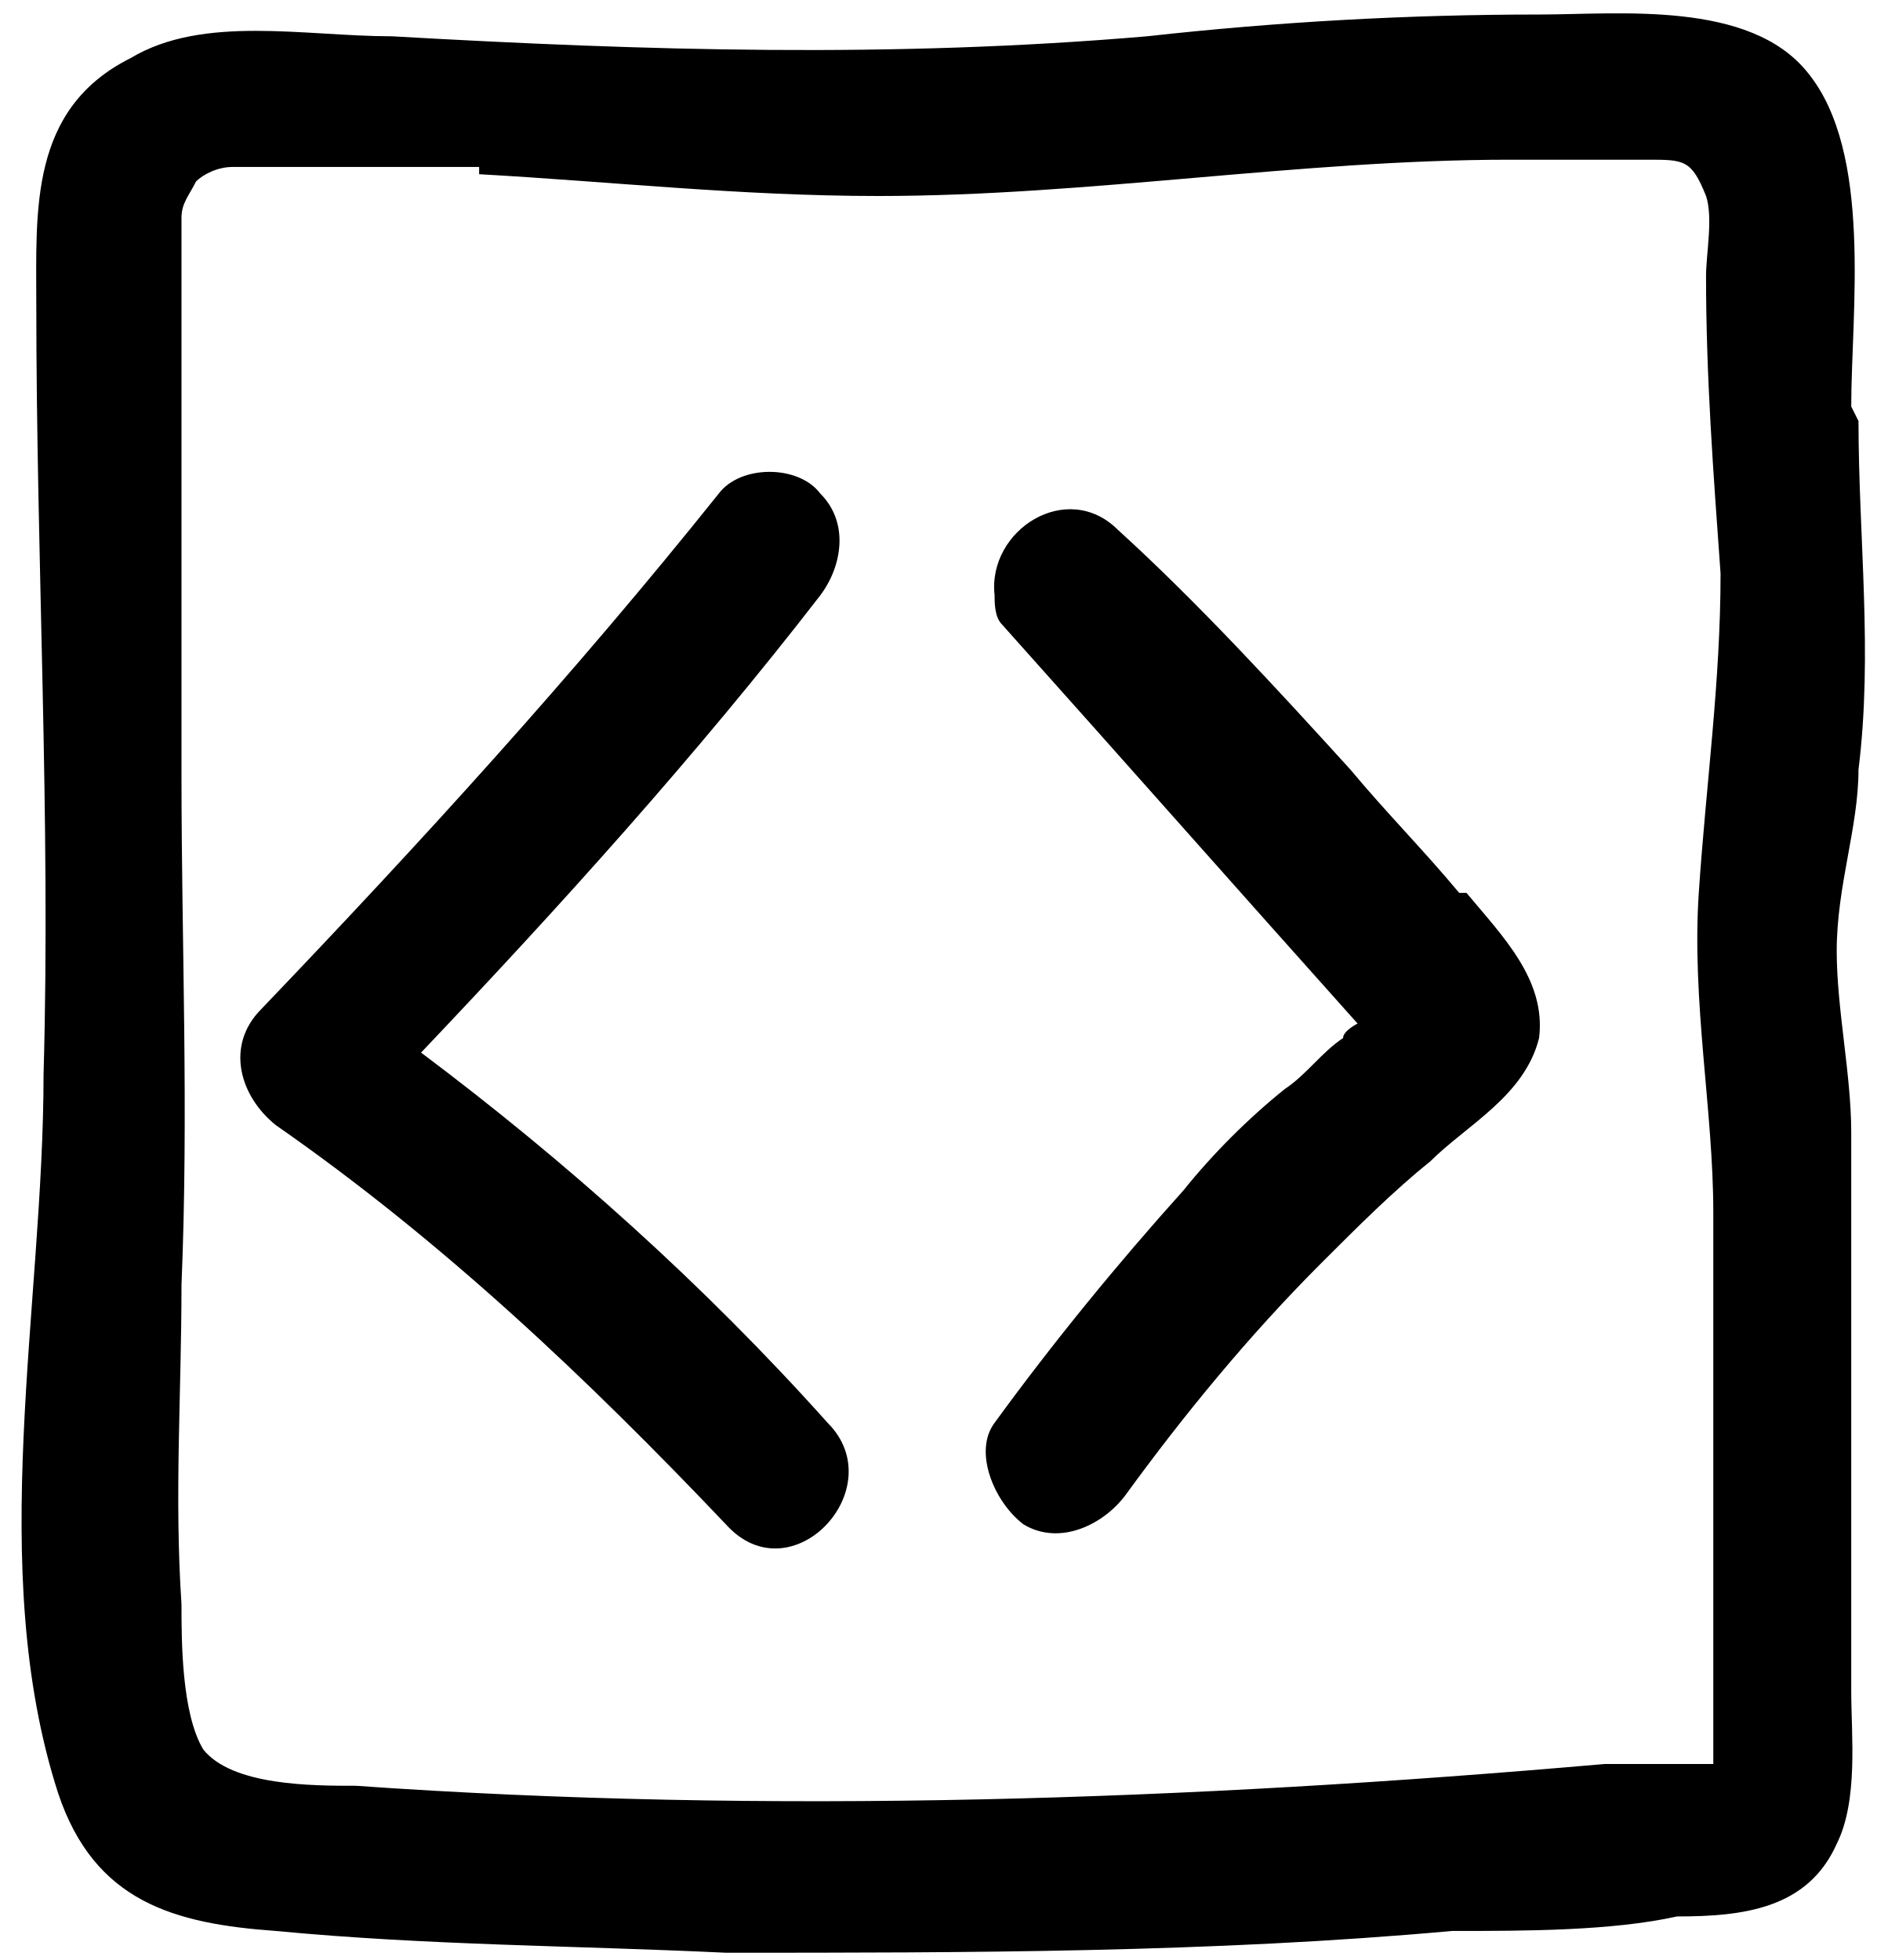
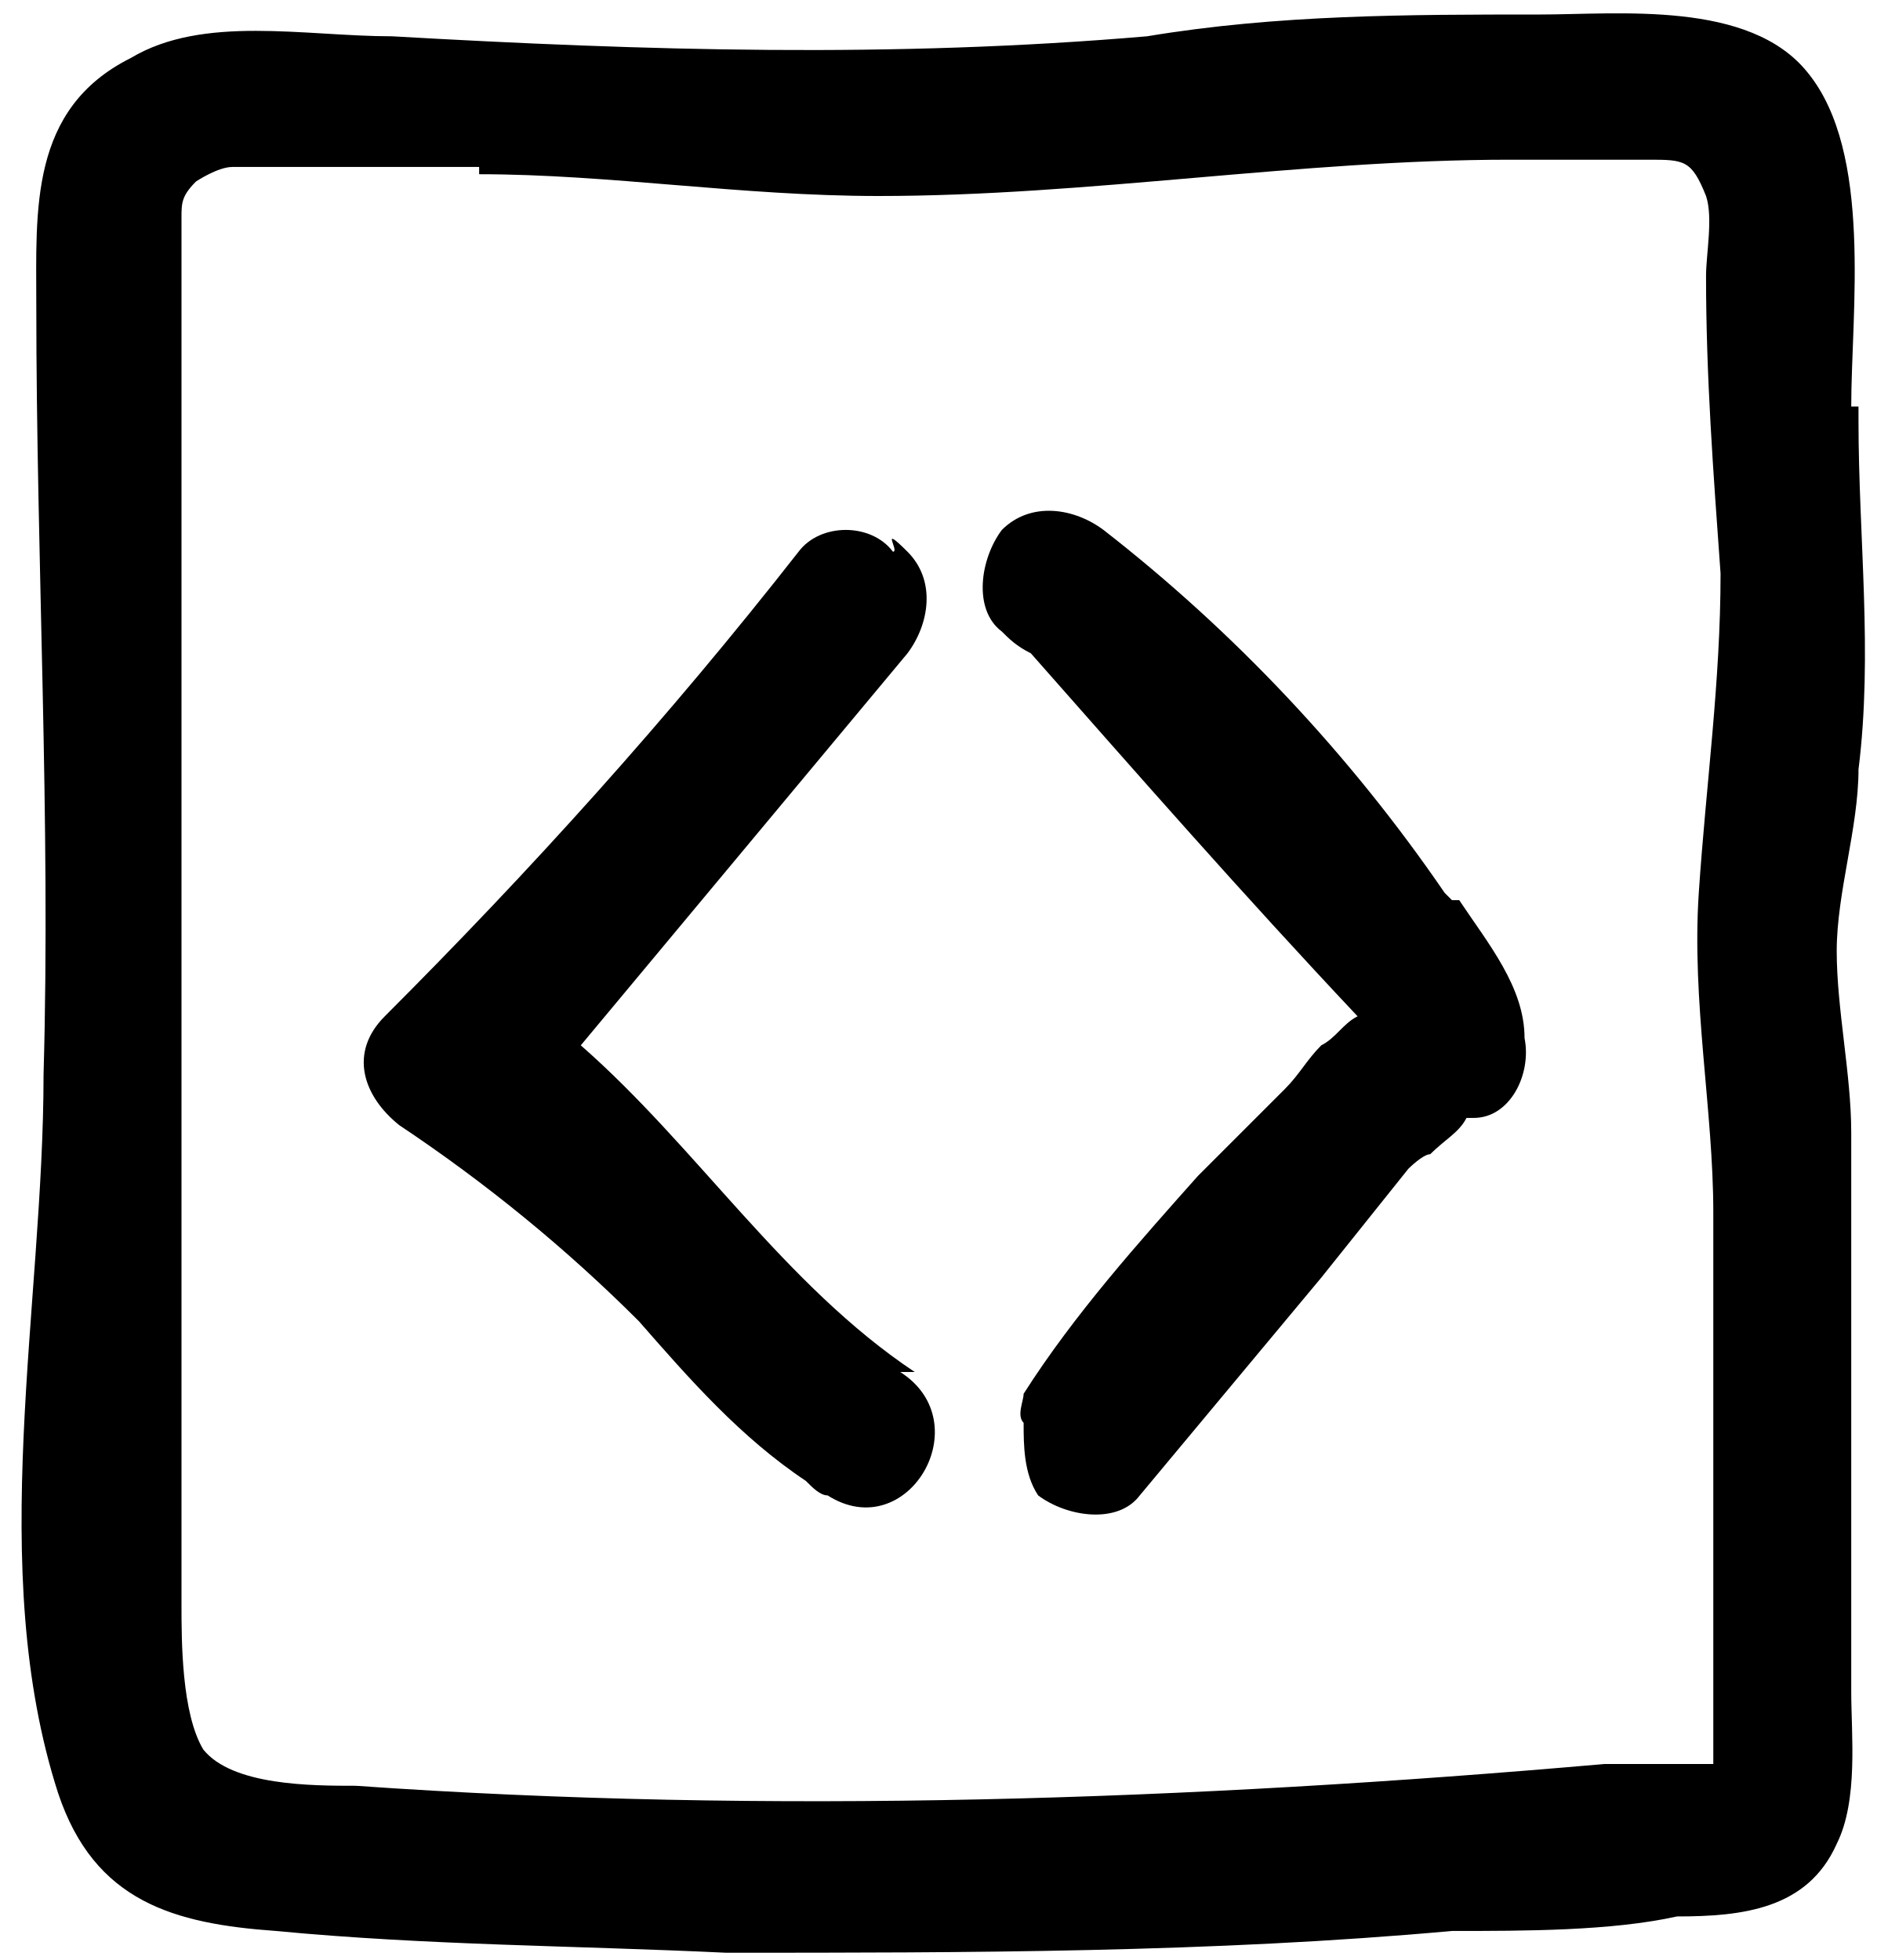
<svg xmlns="http://www.w3.org/2000/svg" id="Layer_1" version="1.1" viewBox="0 0 26 27">
-   <path d="M11.4,19.6c-1.7-1.9-3.6-3.6-5.6-5.1,1.9-2,3.8-4.1,5.5-6.3.3-.4.4-1,0-1.4-.3-.4-1.1-.4-1.4,0-2,2.5-4.1,4.8-6.3,7.1-.5.5-.3,1.2.2,1.6,2.3,1.6,4.3,3.5,6.2,5.5.9,1,2.3-.5,1.4-1.4Z" />
-   <path d="M20.1,12.3c-.5-.6-1-1.1-1.5-1.7-1-1.1-2.1-2.3-3.2-3.3-.7-.7-1.8,0-1.7.9,0,.1,0,.3.1.4,1.7,1.9,3.2,3.6,4.9,5.5,0,0-.2.1-.2.2-.3.2-.5.5-.8.7-.5.4-1,.9-1.4,1.4-.9,1-1.8,2.1-2.6,3.2-.3.4,0,1.1.4,1.4.5.3,1.1,0,1.4-.4.8-1.1,1.7-2.2,2.7-3.2.5-.5,1-1,1.5-1.4.5-.5,1.3-.9,1.5-1.7.1-.8-.5-1.4-1-2Z" />
-   <path d="M25.5,5.6c0-1.3.3-3.5-.6-4.6-.8-1-2.6-.8-3.7-.8-1.8,0-3.6.1-5.4.3-3.5.3-6.9.2-10.4,0-1.2,0-2.6-.3-3.6.3C.4,1.5.5,2.9.5,4.2c0,3.5.2,7.1.1,10.6,0,3.2-.8,6.8.2,9.9.5,1.5,1.6,1.8,3,1.9,2.1.2,4.1.2,6.2.3,3.3,0,6.7,0,10-.3,1,0,2.2,0,3.1-.2.9,0,1.8-.1,2.2-1,.3-.6.2-1.5.2-2.1v-2.8c0-1.6,0-3.3,0-4.9,0-.8-.2-1.7-.2-2.5,0-.9.3-1.7.3-2.5.2-1.6,0-3.2,0-4.8ZM6.6,2.4c1.8.1,3.6.3,5.5.3,2.9,0,5.8-.5,8.7-.5.6,0,1.3,0,1.9,0,.5,0,.6,0,.8.5.1.3,0,.8,0,1.1,0,1.4.1,2.7.2,4.1,0,1.5-.2,2.9-.3,4.4-.1,1.5.2,3,.2,4.4,0,1.5,0,3,0,4.5,0,.8,0,1.6,0,2.3,0,.2,0,.3,0,.5,0,.1,0,.2,0,.3-.2,0-1,0-1.2,0-.1,0-.2,0-.3,0-5.7.5-11.5.7-17.2.3-.6,0-1.7,0-2.1-.5-.3-.5-.3-1.5-.3-2-.1-1.5,0-2.9,0-4.4.1-2.4,0-4.7,0-7v-3.8c0-.2,0-.5,0-.8,0-.3,0-.5,0-.8,0-.7,0-1.4,0-2.1,0,0,0-.1,0-.2,0-.2.1-.3.2-.5.1-.1.3-.2.5-.2,1.1,0,2.3,0,3.4,0Z" />
+   <path d="M12.6,18.9c-1.8-1.2-3-3.1-4.6-4.5l4.5-5.4c.3-.4.4-1,0-1.4s-.1,0-.2,0c0,0,0,0,0,0-.3-.4-1-.4-1.3,0-1.8,2.3-3.7,4.4-5.7,6.4-.5.5-.3,1.1.2,1.5,1.2.8,2.3,1.7,3.3,2.7.7.8,1.4,1.6,2.3,2.2,0,0,0,0,0,0,.1.1.2.2.3.2,0,0,0,0,0,0,1.1.7,2.1-1,1-1.7Z" />
+   <path d="M20,12.4h0c0,0,0,0-.1-.1-1.3-1.9-2.9-3.6-4.7-5-.4-.3-1-.4-1.4,0-.3.4-.4,1.1,0,1.4.1.1.2.2.4.3,0,0,0,0,0,0,1.5,1.7,2.9,3.3,4.5,5-.2.1-.3.3-.5.4-.2.2-.3.4-.5.6-.4.4-.8.8-1.2,1.2-.8.9-1.7,1.9-2.4,3,0,.1-.1.3,0,.4,0,.3,0,.7.2,1,.4.3,1.1.4,1.4,0l2.5-3c.4-.5.8-1,1.2-1.5,0,0,.2-.2.3-.2.2-.2.4-.3.5-.5,0,0,0,0,.1,0,.5,0,.8-.6.7-1.1,0,0,0,0,0,0,0-.7-.5-1.3-.9-1.9Z" />
+   <path d="M25.5,5.6c0-1.3.3-3.5-.6-4.6-.8-1-2.6-.8-3.7-.8-1.8,0-3.6,0-5.4.3-3.5.3-6.9.2-10.4,0-1.2,0-2.6-.3-3.6.3C.4,1.5.5,2.9.5,4.2c0,3.5.2,7.1.1,10.6,0,3.2-.8,6.8.2,9.9.5,1.5,1.6,1.8,3,1.9,2.1.2,4.1.2,6.2.3,3.3,0,6.7,0,10-.3,1,0,2.2,0,3.1-.2.9,0,1.8-.1,2.2-1,.3-.6.2-1.5.2-2.1v-7.7c0-.8-.2-1.7-.2-2.5s.3-1.7.3-2.5c.2-1.6,0-3.2,0-4.8v-.2ZM6.6,2.4c1.8,0,3.6.3,5.5.3,2.9,0,5.8-.5,8.7-.5h1.9c.5,0,.6,0,.8.5.1.3,0,.8,0,1.1,0,1.4.1,2.7.2,4.1,0,1.5-.2,2.9-.3,4.4-.1,1.5.2,3,.2,4.4v7.6h-1.5c-5.7.5-11.5.7-17.2.3-.6,0-1.7,0-2.1-.5-.3-.5-.3-1.5-.3-2,0-1.5,0-2.9,0-4.4,0-2.4,0-4.7,0-7V3c0-.2,0-.3.2-.5,0,0,.3-.2.5-.2h3.4Z" />
</svg>
